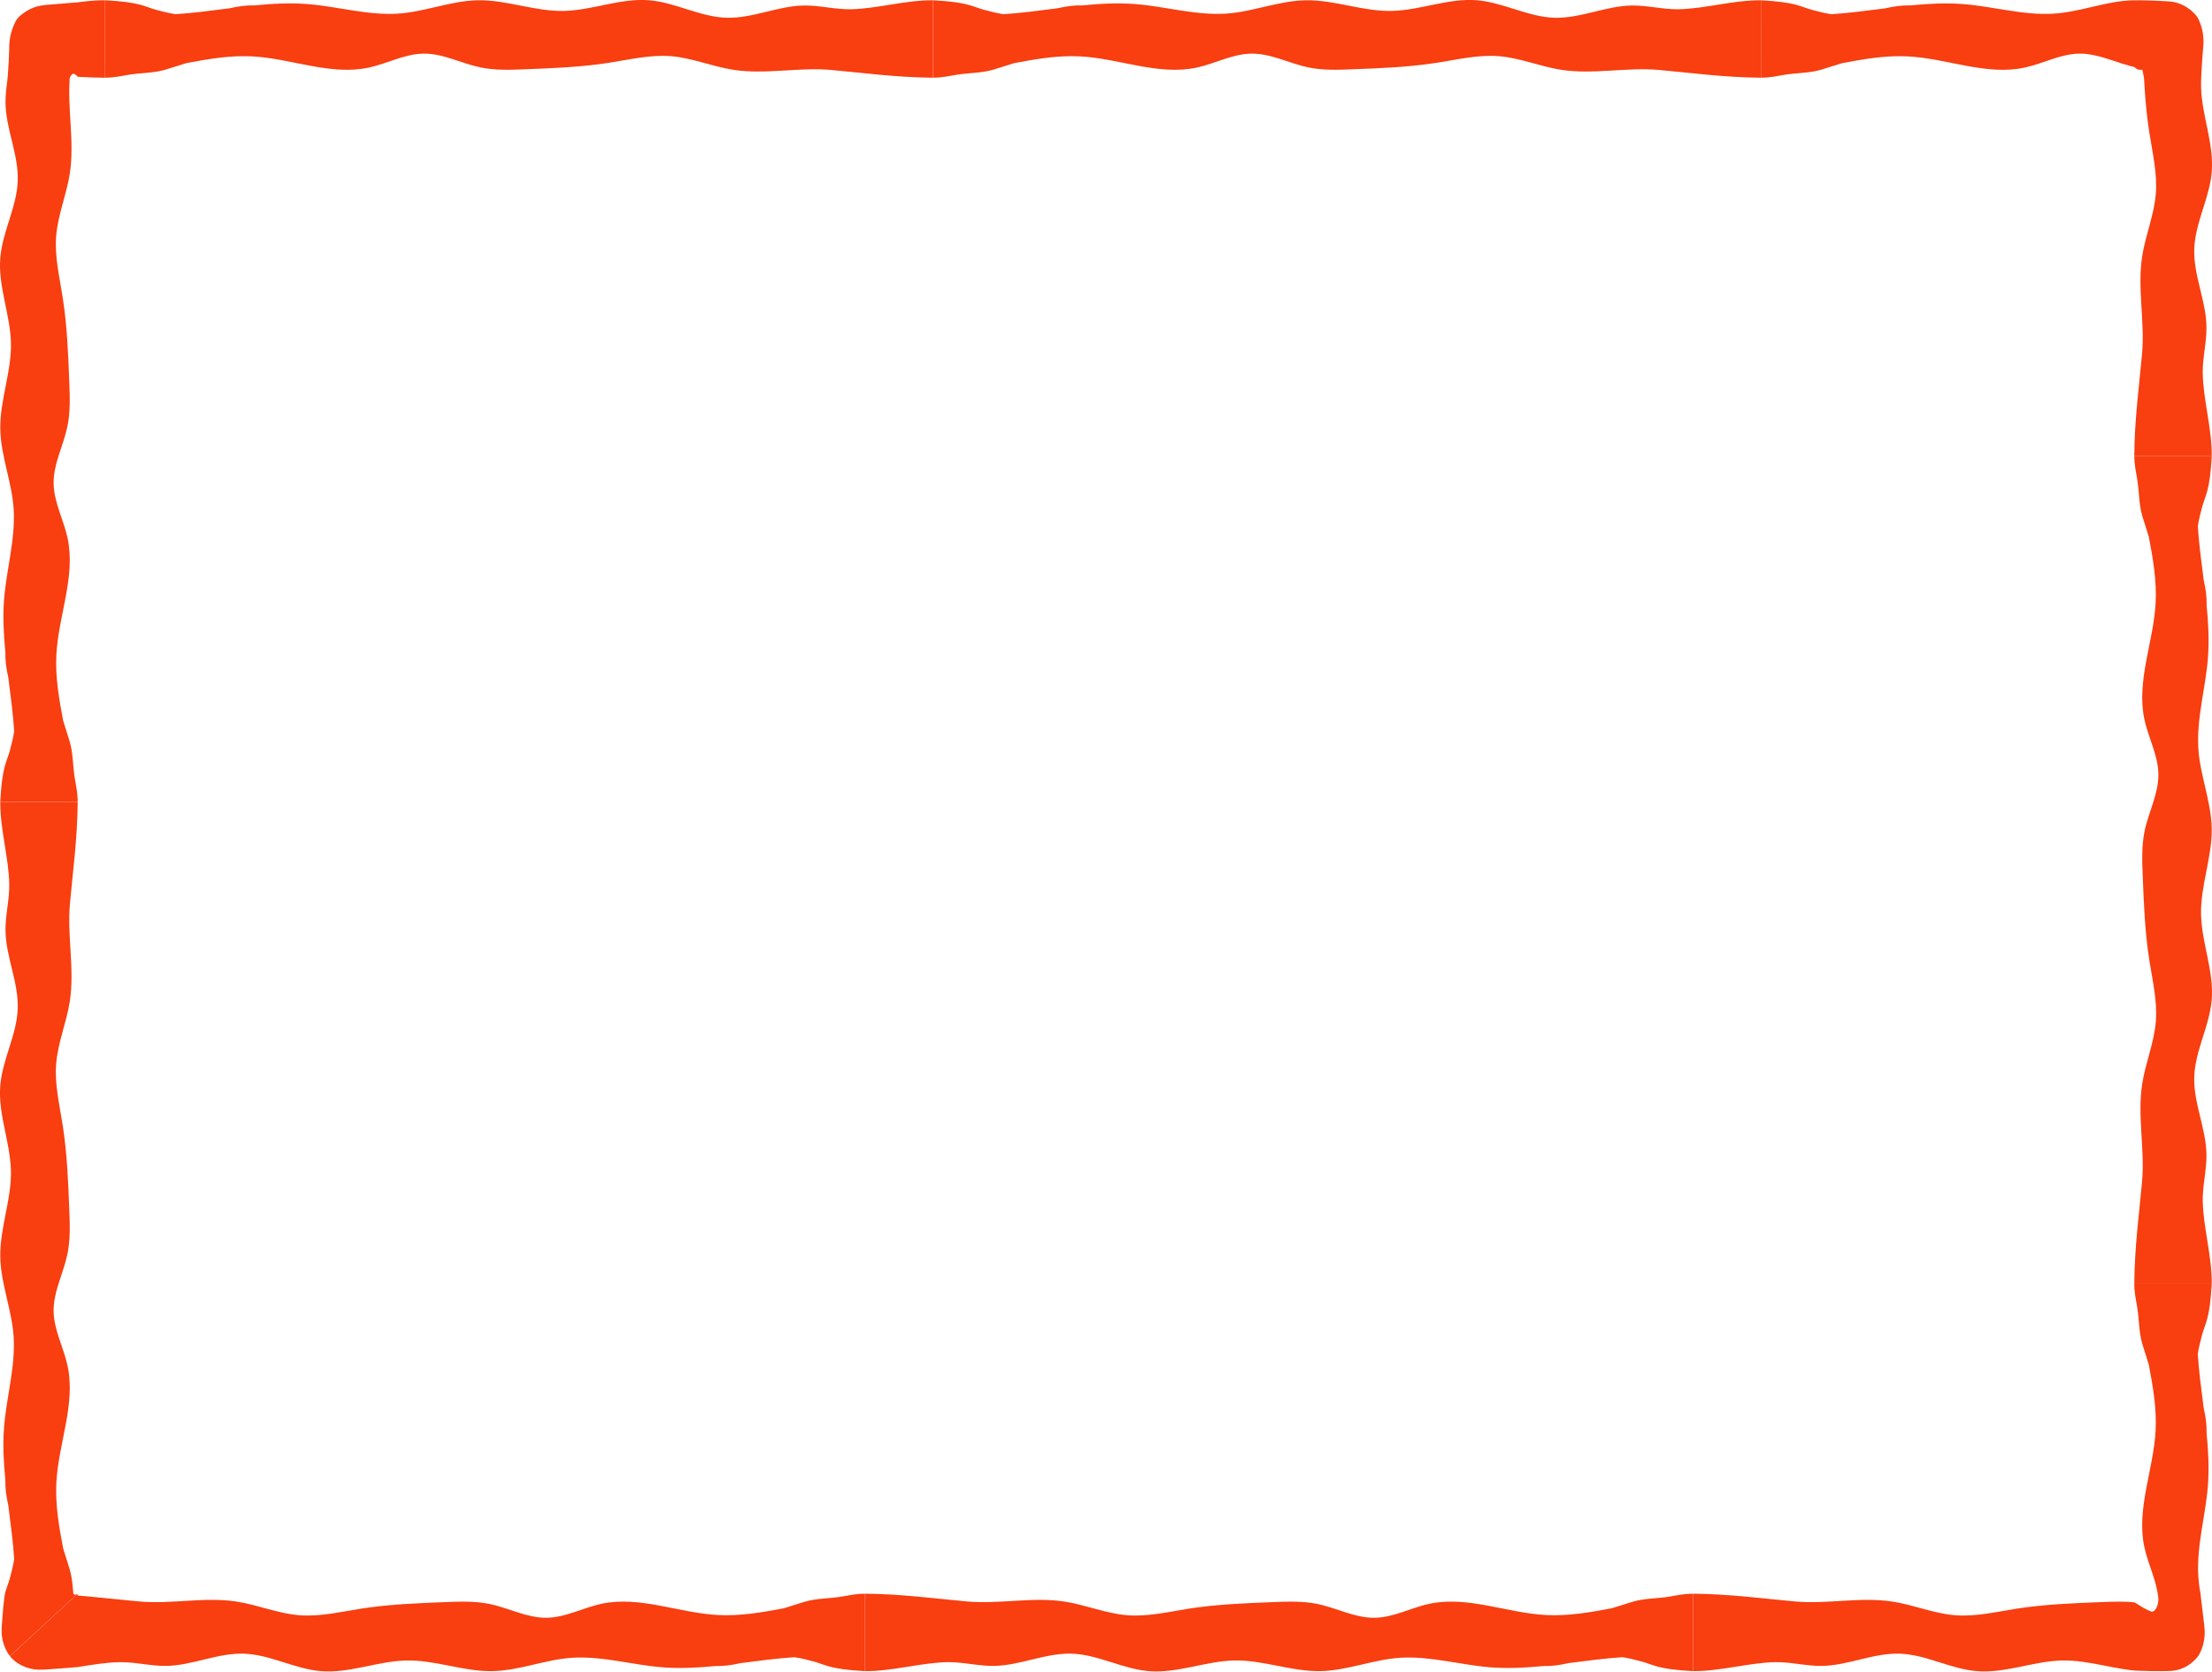
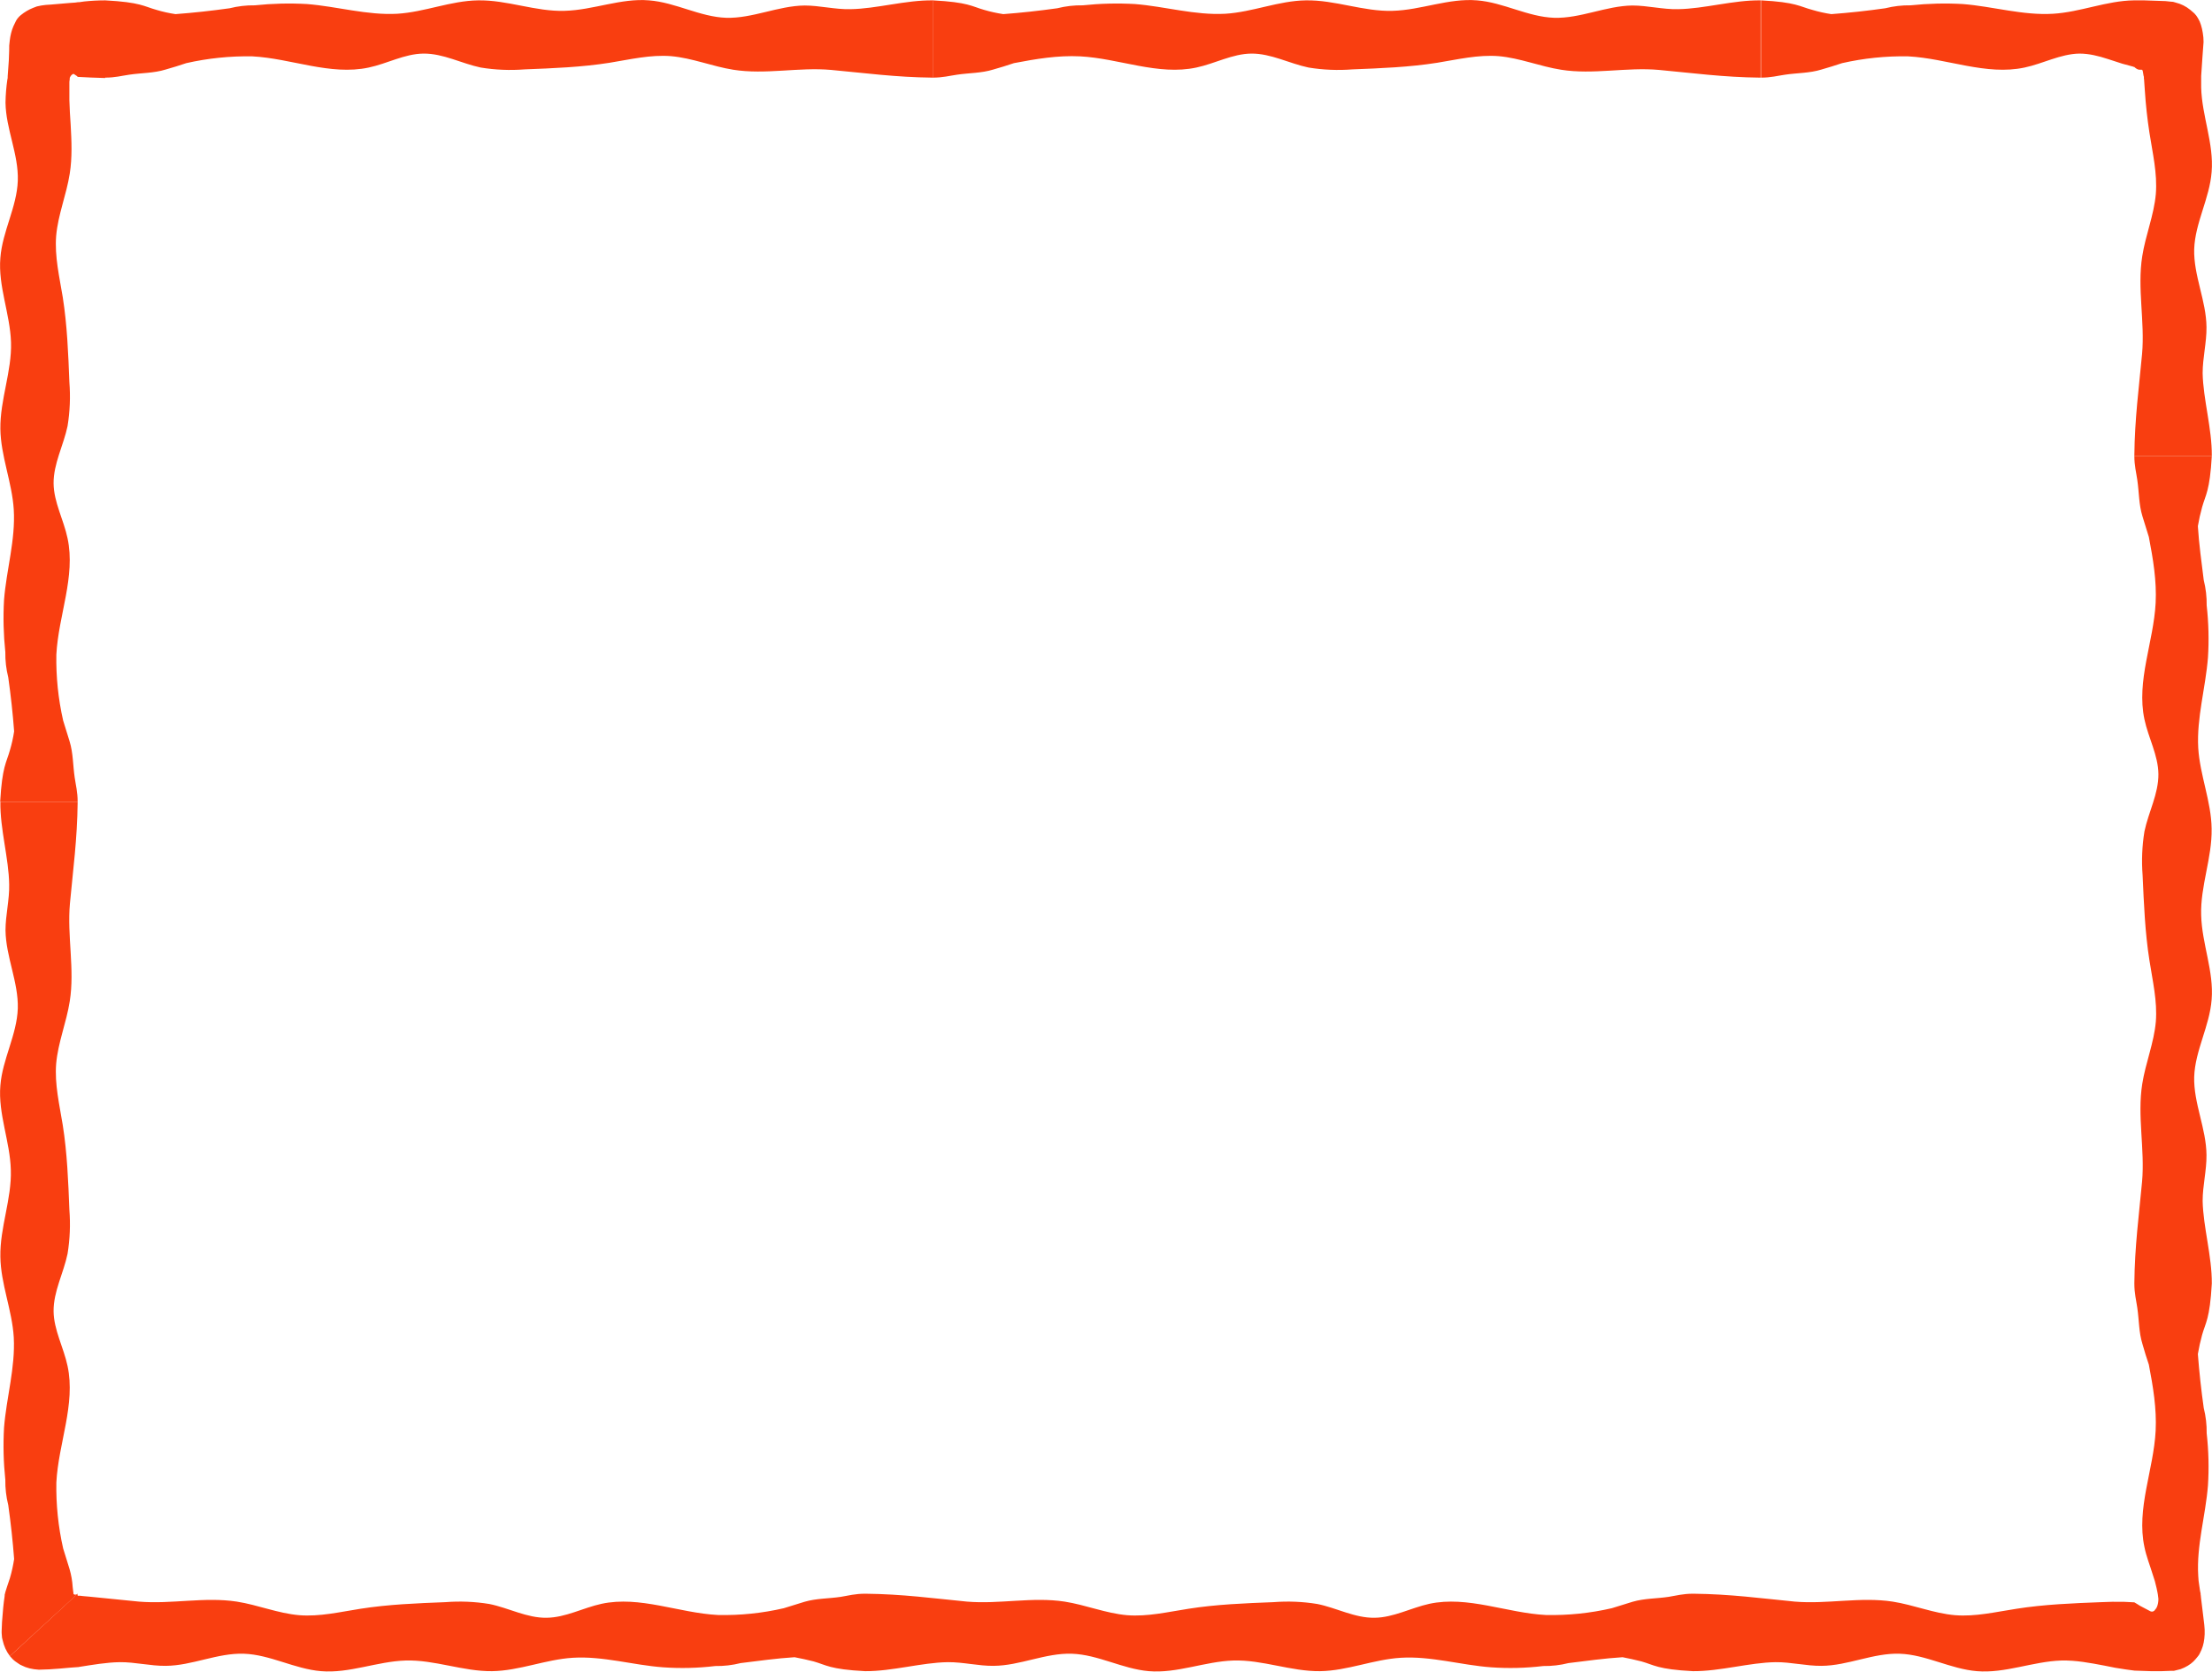
- <svg xmlns="http://www.w3.org/2000/svg" id="Layer_2" viewBox="0 0 1205.11 910.75">
+ <svg xmlns="http://www.w3.org/2000/svg" id="Layer_2" viewBox="0 0 1205.1 910.8">
  <defs>
-     <style>.cls-1{fill:#f93e10;}</style>
+     <style>.cls-1{fill:#f93e10}</style>
  </defs>
  <g id="Layer_1_copy">
-     <path class="cls-1" d="M5.04,481.87c.12,8.4-2.13,16.7-2.04,25.09.15,14.39,7.14,28.19,6.66,42.57-.48,14.34-8.33,27.64-9.51,41.95-1.27,15.44,5.31,30.53,5.79,46.01.5,15.86-6.04,31.4-5.79,47.27.23,14.82,6.44,29.13,7.3,43.93.95,16.51-4.01,32.77-5.26,49.26-.71,9.4-.22,18.89.72,28.4-.03,2.17.06,4.34.3,6.52.28,2.45.75,4.86,1.29,7.25,1.25,9.86,2.6,19.69,3.22,29.42-.56,3.49-1.39,6.95-2.32,10.35-.47,1.71-.97,3.11-1.47,4.54-.25.72-.5,1.44-.75,2.22-.12.39-.24.79-.37,1.22l-.09.32c-.03.11-.06.18-.09.43-.06.42-.12.84-.18,1.28-.48,3.53-.93,7.91-1.32,13.89-.08,1.48-.25,3.12-.23,4.77,0,.42,0,.84,0,1.27.04.41.08.82.11,1.24.05.86.21,1.66.38,2.49.69,3.27,2.11,6.37,4,8.85l36.93-34c-.02.07-.97.66-1.64.49-.26-.05-.45-.19-.6-.35l-.11-.13s-.02-.15-.03-.23l-.03-.31-.05-.62-.22-2.47c-.31-3.29-.74-6.56-1.71-9.8-1.13-3.77-2.34-7.54-3.53-11.3-2.28-11.92-4.32-23.86-3.69-35.89,1.12-21.35,10.59-42.56,6.12-63.49-2.15-10.07-7.49-19.57-7.62-29.85-.14-10.73,5.4-20.7,7.55-31.22,1.61-7.88,1.31-16,.99-24.02-.6-15.42-1.2-30.87-3.6-46.13-1.74-11.12-4.45-22.27-3.54-33.49.93-11.53,5.63-22.48,7.41-33.92,2.74-17.61-1.53-35.6.09-53.33,1.68-18.42,4.02-35.18,4.22-55.14-.02-.11.02-.22,0-.33H.16c-.16,14.9,4.68,30.78,4.88,45.02Z" />
-     <path class="cls-1" d="M5.26,22.16c-.24,1.71-.22,3.58-.27,5.4-.05,1.83-.13,3.65-.22,5.48l-.34,5.53-.19,2.8c-.07,1.12-.13,1.45-.2,2-.54,4.17-1.07,8.35-1.03,12.55.15,14.39,7.14,28.19,6.66,42.57-.48,14.34-8.33,27.64-9.51,41.95-1.27,15.44,5.31,30.53,5.79,46.01.5,15.86-6.04,31.4-5.79,47.27.23,14.82,6.44,29.13,7.3,43.93.95,16.51-4.01,32.77-5.26,49.26-.71,9.4-.22,18.89.72,28.4-.03,2.17.06,4.34.3,6.52.28,2.45.75,4.86,1.29,7.25,1.25,9.86,2.6,19.69,3.22,29.42-.56,3.49-1.39,6.95-2.32,10.35-1.87,6.84-4.24,8.65-5.27,28.01h42.18c-.02-5.39-.97-8.91-1.64-13.17-1.06-6.68-.81-13.26-2.75-19.75-1.13-3.77-2.34-7.54-3.53-11.3-2.28-11.92-4.32-23.86-3.69-35.89,1.12-21.35,10.59-42.56,6.12-63.49-2.15-10.07-7.49-19.57-7.62-29.85-.14-10.73,5.4-20.7,7.55-31.22,1.61-7.88,1.31-16,.99-24.02-.6-15.42-1.2-30.87-3.6-46.13-1.74-11.12-4.45-22.27-3.54-33.49.93-11.53,5.63-22.48,7.41-33.92,1.37-8.8.99-17.7.46-26.62-.26-4.46-.56-8.92-.69-13.38-.06-2.23-.09-4.45-.04-6.68.02-1.11.06-2.22.12-3.33l.1-1.67.03-.42c0-.06.01-.16.02-.18l.02-.04.07-.16c.42-.9.88-1.49,1.34-1.78.11-.07.23-.13.34-.16.11-.03.2-.08.43-.02.44.19.81.43,1.11.63.3.2.52.4.68.57.08.09.15.17.2.25l.07.11.03.05v.03s-.05.02.16.03c4.67.27,9.46.45,14.45.5.11-.02.22.02.33,0V.16c-3.72-.04-7.51.23-11.32.67l-2.86.35-.72.1-1.36.1-2.75.21c-3.56.29-7.13.59-10.68.88-1.73.16-3.47.27-5.1.54-.83.11-1.56.36-2.34.52-.73.23-1.44.48-2.13.73-2.69,1.1-4.85,2.53-6.55,3.94-.8.57-2.05,1.87-2.66,2.94-.53,1.04-1.04,2.02-1.5,3.19-.92,2.28-1.71,4.9-2.05,7.83Z" />
-     <path class="cls-1" d="M463.3,5.04c-8.4.12-16.7-2.13-25.09-2.04-14.39.15-28.19,7.14-42.57,6.66-14.34-.48-27.64-8.33-41.95-9.51-15.44-1.27-30.53,5.31-46.01,5.79-15.86.5-31.4-6.04-47.27-5.79-14.82.23-29.13,6.44-43.93,7.3-16.51.95-32.77-4.01-49.26-5.25-9.4-.71-18.89-.22-28.4.73-2.17-.03-4.34.06-6.52.3-2.45.28-4.86.75-7.25,1.29-9.86,1.25-19.69,2.6-29.42,3.22-3.49-.56-6.95-1.39-10.35-2.32-6.84-1.87-8.65-4.24-28.01-5.27v42.18c5.39-.02,8.91-.97,13.17-1.64,6.68-1.06,13.26-.81,19.75-2.75,3.77-1.13,7.54-2.34,11.3-3.53,11.92-2.28,23.86-4.32,35.89-3.69,21.35,1.11,42.56,10.59,63.49,6.12,10.07-2.15,19.57-7.49,29.85-7.62,10.73-.14,20.7,5.4,31.22,7.55,7.88,1.61,16,1.31,24.02.99,15.42-.6,30.87-1.2,46.13-3.6,11.12-1.74,22.27-4.45,33.49-3.54,11.53.93,22.48,5.63,33.92,7.41,17.61,2.74,35.6-1.53,53.34.09,18.41,1.68,35.18,4.02,55.14,4.22.11-.02.22.02.33,0V.16c-14.9-.16-30.78,4.68-45.02,4.88Z" />
-     <path class="cls-1" d="M914.34,5.04c-8.4.12-16.7-2.13-25.09-2.04-14.39.15-28.19,7.14-42.57,6.66-14.34-.48-27.64-8.33-41.95-9.51-15.44-1.27-30.53,5.31-46.01,5.79-15.86.5-31.4-6.04-47.27-5.79-14.82.23-29.13,6.44-43.93,7.3-16.51.95-32.77-4.01-49.26-5.25-9.4-.71-18.89-.22-28.4.73-2.17-.03-4.34.06-6.52.3-2.45.28-4.86.75-7.25,1.29-9.86,1.25-19.69,2.6-29.42,3.22-3.49-.56-6.95-1.39-10.35-2.32-6.84-1.87-8.65-4.24-28.01-5.27v42.18c5.39-.02,8.91-.97,13.17-1.64,6.68-1.06,13.26-.81,19.75-2.75,3.77-1.13,7.54-2.34,11.3-3.53,11.92-2.28,23.86-4.32,35.89-3.69,21.35,1.11,42.56,10.59,63.49,6.12,10.07-2.15,19.57-7.49,29.85-7.62,10.73-.14,20.7,5.4,31.22,7.55,7.88,1.61,16,1.31,24.02.99,15.42-.6,30.87-1.2,46.13-3.6,11.12-1.74,22.27-4.45,33.49-3.54,11.53.93,22.48,5.63,33.92,7.41,17.61,2.74,35.6-1.53,53.34.09,18.41,1.68,35.18,4.02,55.14,4.22.11-.02.22.02.33,0V.16c-14.9-.16-30.78,4.68-45.02,4.88Z" />
-     <path class="cls-1" d="M1200.06,203.35c-.12-8.4,2.13-16.7,2.04-25.09-.15-14.39-7.14-28.19-6.66-42.57.48-14.34,8.33-27.64,9.51-41.95,1.27-15.44-5.31-30.53-5.79-46.01-.03-.99-.03-1.98-.01-2.97l.05-1.48.08-1.88c.13-3.41.34-6.85.61-10.38l.44-5.37c.09-.91.1-1.79.16-2.7-.02-.86-.02-1.74-.09-2.57-.27-3.33-1.08-6.24-2.09-8.65-.27-.58-.5-1.19-.81-1.76-.33-.59-.83-1.29-1.35-1.88-.26-.3-.51-.58-.74-.81-.22-.23-.44-.43-.68-.65-.48-.42-.88-.87-1.43-1.27-2.04-1.66-4.71-3.23-8.09-4.03-.43-.09-.84-.22-1.28-.29l-1.36-.17c-.9-.13-1.87-.14-2.81-.22-1.89-.11-3.81-.21-5.75-.29-1.94-.08-3.89-.13-5.86-.17l-2.95-.03h-2.7c-14.82.24-29.13,6.45-43.93,7.3-16.51.95-32.77-4.01-49.26-5.25-9.4-.71-18.89-.22-28.4.73-2.17-.03-4.34.06-6.52.3-2.45.28-4.86.75-7.25,1.29-9.86,1.25-19.69,2.6-29.42,3.22-3.49-.56-6.95-1.39-10.35-2.32-6.84-1.87-8.65-4.24-28.01-5.27v42.18c5.39-.02,8.91-.97,13.17-1.64,6.68-1.06,13.26-.81,19.75-2.75,3.77-1.13,7.54-2.34,11.3-3.53,11.92-2.28,23.86-4.32,35.89-3.69,21.35,1.11,42.56,10.59,63.49,6.12,10.07-2.15,19.57-7.49,29.85-7.62,5.36-.07,10.54,1.28,15.69,2.92,2.57.84,5.14,1.68,7.73,2.53,1.29.41,2.59.8,3.89,1.16.65.18,1.3.35,1.96.51l.49.12c.07.02.2.04.21.06l.07.06.26.21c.98.81,1.6,1.13,2.39,1.22.39.04.8.03,1.26-.02.23-.05.47.11.48.3l.11.55.48,2.39.14.68.07.35.02.09.02.32.04.72.36,5.78c.52,7.7,1.27,15.37,2.47,23,1.74,11.12,4.45,22.27,3.54,33.49-.93,11.53-5.63,22.48-7.41,33.92-2.74,17.61,1.53,35.6-.09,53.33-1.68,18.42-4.02,35.19-4.22,55.14.02.11-.02.22,0,.33h42.18c.16-14.9-4.68-30.78-4.88-45.02Z" />
-     <path class="cls-1" d="M1200.06,654.4c-.12-8.4,2.13-16.7,2.04-25.09-.15-14.39-7.14-28.19-6.66-42.57.48-14.34,8.33-27.64,9.51-41.95,1.27-15.44-5.31-30.53-5.79-46.01-.5-15.86,6.04-31.4,5.79-47.27-.23-14.82-6.44-29.13-7.3-43.93-.95-16.51,4.01-32.77,5.26-49.26.71-9.4.22-18.89-.72-28.4.03-2.17-.06-4.34-.3-6.52-.28-2.45-.75-4.86-1.29-7.25-1.25-9.86-2.6-19.69-3.22-29.42.56-3.49,1.39-6.95,2.32-10.35,1.87-6.84,4.24-8.65,5.27-28.01h-42.18c.02,5.39.97,8.91,1.64,13.17,1.06,6.68.81,13.26,2.75,19.75,1.13,3.77,2.34,7.54,3.53,11.3,2.28,11.92,4.32,23.86,3.69,35.89-1.12,21.35-10.59,42.56-6.12,63.49,2.15,10.07,7.49,19.57,7.62,29.85.14,10.73-5.4,20.7-7.55,31.22-1.61,7.88-1.31,16-.99,24.02.6,15.42,1.2,30.87,3.6,46.13,1.74,11.12,4.45,22.27,3.54,33.49-.93,11.53-5.63,22.48-7.41,33.92-2.74,17.61,1.53,35.6-.09,53.34-1.68,18.41-4.02,35.18-4.22,55.14.02.11-.02.22,0,.33h42.18c.16-14.9-4.68-30.78-4.88-45.02Z" />
-     <path class="cls-1" d="M967.34,905.7c8.4-.12,16.7,2.13,25.09,2.04,14.39-.15,28.19-7.14,42.57-6.66,14.34.48,27.64,8.33,41.95,9.51,15.44,1.27,30.53-5.31,46.01-5.79,7.93-.25,15.78,1.26,23.63,2.8,3.93.77,7.85,1.55,11.79,2.12.98.14,1.97.27,2.95.39.52.06.93.11,1.54.16l2.94.13c3.93.15,7.9.23,11.84.2,1.83-.04,3.69,0,5.44-.16l1.31-.12,1.23-.24c.84-.14,1.58-.38,2.32-.63,2.94-1.02,5.23-2.57,6.98-4.19.44-.42.86-.78,1.29-1.26.45-.49.98-1.1,1.41-1.71.45-.63.73-1.13.98-1.69.26-.56.52-1.08.75-1.68.95-2.35,1.62-5.22,1.76-8.43,0-.83.02-1.64-.02-2.48-.08-.87-.11-1.7-.23-2.58l-.62-5.12c-.38-3.25-.77-6.5-1.16-9.76l-.13-1.18-.06-.59c-.02-.2-.04-.41-.06-.5l-.24-1.37c-.15-.92-.3-1.83-.42-2.75-.25-1.84-.44-3.68-.55-5.53-.95-16.51,4.01-32.77,5.26-49.26.71-9.4.22-18.89-.72-28.4.03-2.17-.06-4.34-.3-6.52-.28-2.45-.75-4.86-1.29-7.25-1.25-9.86-2.6-19.69-3.22-29.42.56-3.49,1.39-6.95,2.32-10.35,1.87-6.84,4.24-8.65,5.27-28.01h-42.18c.02,5.39.97,8.91,1.64,13.17,1.06,6.68.81,13.26,2.75,19.75,1.13,3.77,2.34,7.54,3.53,11.3,2.28,11.92,4.32,23.86,3.69,35.89-1.12,21.35-10.59,42.56-6.12,63.49,1.08,5.04,2.95,9.93,4.57,14.85.81,2.46,1.56,4.93,2.11,7.42.14.62.26,1.25.38,1.88.11.61.21,1.35.29,1.63.16.77.26,1.58.28,2.38.03,1.67-.29,3.23-.82,4.43-.27.6-.59,1.12-.94,1.54-.18.21-.36.4-.56.56-.21.16-.34.31-.66.41-.32.09-.82.08-1.3-.13-.49-.21-.95-.42-1.4-.64-.9-.43-1.72-.85-2.45-1.26-1.47-.82-2.58-1.57-3.42-2.11-.64-.4-1.11-.69-1.58-.88-1.99-.19-4-.3-6.01-.34-4.02-.09-8.05.07-12.07.22-15.42.6-30.87,1.2-46.13,3.6-11.12,1.74-22.27,4.45-33.49,3.54-11.53-.93-22.48-5.63-33.92-7.41-17.61-2.74-35.6,1.53-53.34-.09-18.41-1.68-35.18-4.02-55.14-4.22-.11.02-.22-.02-.33,0v42.18c14.9.16,30.78-4.68,45.02-4.88Z" />
-     <path class="cls-1" d="M516.29,905.7c8.4-.12,16.7,2.13,25.09,2.04,14.39-.15,28.19-7.14,42.57-6.66,14.34.48,27.64,8.33,41.95,9.51,15.44,1.27,30.53-5.31,46.01-5.79,15.86-.5,31.4,6.04,47.27,5.79,14.82-.23,29.13-6.44,43.93-7.3,16.51-.95,32.77,4.01,49.26,5.25,9.4.71,18.89.22,28.4-.73,2.17.03,4.34-.06,6.52-.3,2.45-.28,4.86-.75,7.25-1.29,9.86-1.25,19.69-2.6,29.42-3.22,3.49.56,6.95,1.39,10.35,2.32,6.84,1.87,8.65,4.24,28.01,5.27v-42.18c-5.39.02-8.91.97-13.17,1.64-6.68,1.06-13.26.81-19.75,2.75-3.77,1.13-7.54,2.34-11.3,3.53-11.92,2.28-23.86,4.32-35.89,3.69-21.35-1.12-42.56-10.59-63.49-6.12-10.07,2.15-19.57,7.49-29.85,7.62-10.73.14-20.7-5.4-31.22-7.55-7.88-1.61-16-1.31-24.02-.99-15.42.6-30.87,1.2-46.13,3.6-11.12,1.74-22.27,4.45-33.49,3.54-11.53-.93-22.48-5.63-33.92-7.41-17.61-2.74-35.6,1.53-53.34-.09-18.41-1.68-35.18-4.02-55.14-4.22-.11.02-.22-.02-.33,0v42.18c14.9.16,30.78-4.68,45.02-4.88Z" />
-     <path class="cls-1" d="M65.24,905.7c8.4-.12,16.7,2.13,25.09,2.04,14.39-.15,28.19-7.14,42.57-6.66,14.34.48,27.64,8.33,41.95,9.51,15.44,1.27,30.53-5.31,46.01-5.79,15.86-.5,31.4,6.04,47.27,5.79,14.82-.23,29.13-6.44,43.93-7.3,16.51-.95,32.77,4.01,49.26,5.25,9.4.71,18.89.22,28.4-.73,2.17.03,4.34-.06,6.52-.3,2.45-.28,4.86-.75,7.25-1.29,9.86-1.25,19.69-2.6,29.42-3.22,3.49.56,6.95,1.39,10.35,2.32,6.84,1.87,8.65,4.24,28.01,5.27v-42.18c-5.39.02-8.91.97-13.17,1.64-6.68,1.06-13.26.81-19.75,2.75-3.77,1.13-7.54,2.34-11.3,3.53-11.92,2.28-23.86,4.32-35.89,3.69-21.35-1.12-42.56-10.59-63.49-6.12-10.07,2.15-19.57,7.49-29.85,7.62-10.73.14-20.7-5.4-31.22-7.55-7.88-1.61-16-1.31-24.02-.99-15.42.6-30.87,1.2-46.13,3.6-11.12,1.74-22.27,4.45-33.49,3.54-11.53-.93-22.48-5.63-33.92-7.41-17.61-2.74-35.6,1.53-53.34-.09-9.21-.91-18-1.78-26.99-2.67-1.12-.1-2.25-.2-3.38-.3l-1.7-.14-.85-.07-.42-.03-.02-.03c-.1-.18-.15-.33-.16-.47-.02-.27.12-.45.17-.5-.02.02.02-.02,0,0l-36.93,34c.74.95,2.21,2.38,3.12,3.04l1.55,1.08c.56.35,1.18.66,1.78.99,2.51,1.24,5.64,2.2,9.33,2.29,1.86.02,3.78-.13,5.68-.25l5.66-.4,5.56-.43,2.73-.22,1.35-.11h.17s.09-.03.09-.03l.18-.03.36-.06c7.61-1.22,15.14-2.48,22.26-2.58Z" />
+     <path d="M5 481.9c.2 8.4-2 16.7-2 25 .2 14.5 7.1 28.3 6.7 42.6-.5 14.4-8.4 27.7-9.5 42-1.3 15.4 5.3 30.5 5.7 46 .5 15.9-6 31.4-5.7 47.3.2 14.8 6.4 29 7.3 43.9.9 16.5-4 32.8-5.3 49.2q-.8 14.2.7 28.4a53 53 0 0 0 1.6 13.8q2.1 14.9 3.2 29.4-.8 5.3-2.3 10.4l-1.5 4.5-.7 2.2-.4 1.3v.3l-.2.4-.1 1.3q-.8 5.2-1.4 13.9l-.2 4.8v1.2l.1 1.3q0 1.2.4 2.5 1.1 5 4 8.8l37-34c-.1 0-1 .7-1.7.5q-.4 0-.6-.4H40v-.6l-.1-.6-.3-2.5q-.3-5-1.7-9.8l-3.5-11.3a151 151 0 0 1-3.7-35.9c1.1-21.3 10.6-42.6 6.1-63.5-2.1-10-7.5-19.6-7.6-29.8-.1-10.8 5.4-20.7 7.6-31.3a100 100 0 0 0 1-24c-.6-15.4-1.2-30.9-3.6-46.1-1.8-11.1-4.5-22.3-3.6-33.5 1-11.5 5.6-22.5 7.4-34 2.8-17.5-1.5-35.5.1-53.3 1.7-18.4 4-35.1 4.2-55v-.4H.2c-.2 14.9 4.6 30.8 4.8 45m.3-459.7q-.4 2.6-.3 5.4L4.8 33l-.4 5.6-.2 2.8c0 1 0 1.4-.2 2q-.9 6.2-1 12.5c.2 14.4 7.2 28.2 6.7 42.6-.5 14.3-8.4 27.6-9.5 42-1.3 15.4 5.3 30.5 5.8 46 .5 15.8-6 31.3-5.8 47.2.2 14.8 6.4 29.2 7.3 44 1 16.5-4 32.7-5.3 49.2q-.8 14.1.7 28.4a53 53 0 0 0 1.6 13.8q2.1 14.8 3.2 29.4-.8 5.3-2.3 10.3c-1.9 6.9-4.2 8.7-5.3 28h42.2c0-5.3-1-8.9-1.6-13.1-1-6.7-.8-13.3-2.8-19.8l-3.5-11.3a150 150 0 0 1-3.7-35.9c1.1-21.3 10.6-42.5 6.1-63.4-2.1-10.1-7.5-19.6-7.6-29.9-.1-10.7 5.4-20.7 7.6-31.2a100 100 0 0 0 1-24c-.6-15.5-1.2-30.9-3.6-46.2-1.8-11-4.5-22.2-3.6-33.5 1-11.5 5.6-22.4 7.4-33.9 1.4-8.8 1-17.7.5-26.6q-.5-6.8-.7-13.4v-10L38 43v-.6l.1-.2q.6-1.3 1.4-1.7l.3-.2h.4l1.8 1.2.2.2v.1l.1.1h.2q6.9.4 14.4.6h.4V.2q-5.7 0-11.4.6l-2.8.4h-.7l-1.4.2-2.8.2-10.6.9q-2.7.1-5.1.5l-2.4.5-2.1.8a25 25 0 0 0-6.6 3.9c-.8.6-2 1.9-2.6 3l-1.5 3.1q-1.5 3.5-2 7.9M463.3 5c-8.4.2-16.7-2-25-2-14.5.2-28.3 7.1-42.7 6.7-14.3-.5-27.6-8.4-42-9.5-15.3-1.3-30.4 5.3-46 5.7-15.8.5-31.3-6-47.2-5.7-14.8.2-29.1 6.4-44 7.3-16.4.9-32.7-4-49.2-5.3q-14.1-.8-28.4.7a53 53 0 0 0-13.7 1.6q-14.9 2.1-29.5 3.2-5.3-.8-10.3-2.3c-6.9-1.9-8.7-4.2-28-5.2v42.1c5.4 0 8.9-1 13.1-1.6 6.7-1 13.3-.8 19.8-2.8q5.7-1.6 11.3-3.5a151 151 0 0 1 35.9-3.7c21.3 1.1 42.5 10.6 63.5 6.1 10-2.1 19.5-7.5 29.8-7.6 10.8-.1 20.7 5.4 31.2 7.6a100 100 0 0 0 24 1c15.5-.6 31-1.2 46.2-3.6 11.1-1.8 22.3-4.5 33.5-3.6 11.5 1 22.5 5.6 33.9 7.4 17.6 2.8 35.6-1.5 53.3.1 18.5 1.7 35.2 4 55.2 4.2h.3V.2c-14.9-.2-30.8 4.6-45 4.8" class="cls-1" />
+     <path d="M914.3 5c-8.4.2-16.7-2-25-2-14.4.2-28.2 7.1-42.6 6.7-14.4-.5-27.7-8.4-42-9.5-15.4-1.3-30.5 5.3-46 5.7-15.8.5-31.4-6-47.3-5.7-14.8.2-29 6.4-43.9 7.3-16.5.9-32.8-4-49.2-5.3q-14.2-.8-28.4.7A53 53 0 0 0 576 4.5q-14.9 2.1-29.4 3.2-5.3-.8-10.4-2.3c-6.8-1.9-8.6-4.2-28-5.2v42.1c5.4 0 9-1 13.2-1.6 6.7-1 13.2-.8 19.7-2.8q5.7-1.6 11.3-3.5c12-2.3 23.9-4.3 36-3.7 21.3 1.1 42.5 10.6 63.4 6.1 10-2.1 19.6-7.5 29.9-7.6 10.7-.1 20.7 5.4 31.2 7.6a100 100 0 0 0 24 1c15.4-.6 30.9-1.2 46.1-3.6 11.1-1.8 22.3-4.5 33.5-3.6 11.5 1 22.5 5.6 34 7.4 17.5 2.8 35.5-1.5 53.3.1 18.4 1.7 35.2 4 55.1 4.2h.3V.2c-14.8-.2-30.7 4.6-45 4.8M1200 203.4c0-8.5 2.2-16.8 2.1-25.1-.1-14.4-7.1-28.2-6.7-42.6.5-14.3 8.4-27.6 9.5-42 1.3-15.4-5.3-30.5-5.7-46v-6.3l.7-10.4.4-5.4.2-2.7-.1-2.5q-.5-5.1-2-8.7l-.9-1.7a12 12 0 0 0-2-2.7l-.8-.7-1.4-1.2a20 20 0 0 0-8-4l-1.4-.4-1.3-.1-2.8-.3-11.6-.4h-5.7c-14.8.2-29.1 6.4-44 7.3-16.4 1-32.7-4-49.2-5.3q-14.1-.8-28.4.7a53 53 0 0 0-13.8 1.6q-14.7 2.1-29.4 3.2-5.3-.8-10.3-2.3c-6.9-1.8-8.7-4.2-28-5.2v42.1c5.4 0 8.9-1 13.1-1.6 6.7-1 13.3-.8 19.8-2.8q5.6-1.6 11.3-3.5a150 150 0 0 1 35.9-3.7c21.3 1.1 42.5 10.6 63.5 6.1 10-2.1 19.5-7.4 29.8-7.6 5.4 0 10.5 1.3 15.7 3l7.7 2.5 5.9 1.6.5.2h.2l.3.3q1.3 1.1 2.4 1.2h1.3q.4 0 .4.3l.2.5.4 2.4.2.7v.8l.1.7.4 5.8a261 261 0 0 0 2.5 23c1.7 11.1 4.4 22.2 3.5 33.5-1 11.5-5.6 22.4-7.4 33.9-2.8 17.6 1.5 35.6-.1 53.3-1.7 18.4-4 35.2-4.2 55.2v.3h42.2c.1-15-4.7-30.8-5-45" class="cls-1" />
+     <path d="M1200 654.4c0-8.4 2.2-16.7 2.1-25-.1-14.5-7.1-28.3-6.7-42.7.5-14.3 8.4-27.6 9.5-42 1.3-15.4-5.3-30.4-5.7-46-.5-15.8 6-31.3 5.7-47.2-.2-14.8-6.4-29.1-7.3-44-.9-16.4 4-32.7 5.3-49.2q.9-14.1-.7-28.4a53 53 0 0 0-1.6-13.8c-1.2-9.8-2.6-19.6-3.2-29.4q.9-5.3 2.3-10.3c1.9-6.9 4.2-8.7 5.3-28h-42.2c0 5.4 1 8.9 1.6 13.1 1 6.7.8 13.3 2.8 19.8l3.5 11.3c2.3 12 4.3 23.8 3.7 35.9-1.1 21.3-10.6 42.5-6.1 63.5 2.1 10 7.5 19.5 7.6 29.8.1 10.7-5.4 20.7-7.6 31.2a100 100 0 0 0-1 24c.7 15.5 1.3 31 3.7 46.2 1.7 11.1 4.4 22.3 3.5 33.5-1 11.5-5.6 22.5-7.4 33.9-2.8 17.6 1.5 35.6-.1 53.3-1.7 18.4-4 35.2-4.2 55.2v.3h42.2c.1-14.9-4.7-30.8-5-45M967.3 905.7c8.4-.1 16.7 2.1 25.1 2 14.4-.1 28.2-7.1 42.6-6.6 14.3.5 27.6 8.3 42 9.5 15.4 1.3 30.5-5.3 46-5.8 7.9-.2 15.7 1.3 23.6 2.8q5.9 1.3 11.8 2.1l3 .4 1.5.2 3 .1q5.8.3 11.8.2l5.4-.2h1.3l1.2-.3 2.4-.6q4.3-1.6 7-4.2l1.2-1.3 1.4-1.7q.7-.9 1-1.7l.8-1.7q1.5-3.5 1.7-8.4V888l-.2-2.6-.6-5-1.2-9.9-.1-1.1-.1-.6v-.5l-.3-1.4-.4-2.7q-.5-2.8-.6-5.6c-1-16.5 4-32.7 5.3-49.2q.9-14.2-.7-28.4a53 53 0 0 0-1.6-13.8q-2.1-14.9-3.2-29.4.9-5.3 2.3-10.4c1.9-6.8 4.2-8.6 5.3-28h-42.2c0 5.4 1 9 1.6 13.2 1 6.7.8 13.3 2.8 19.7q1.6 5.7 3.5 11.3c2.3 12 4.3 23.9 3.7 36-1.1 21.3-10.6 42.5-6.1 63.4 1 5 3 10 4.5 14.9q1.3 3.6 2.1 7.4l.4 1.9.3 1.6.3 2.4q0 2.5-.8 4.4-.4.9-1 1.5-.2.4-.5.6l-.7.4a2 2 0 0 1-1.3-.1l-3.8-2q-2.2-1.1-3.5-2l-1.5-.9-6-.3q-6-.1-12.1.2c-15.4.6-30.9 1.2-46.1 3.6-11.2 1.7-22.3 4.4-33.5 3.5-11.6-1-22.5-5.6-34-7.4-17.6-2.7-35.6 1.5-53.3 0-18.4-1.8-35.2-4.1-55.1-4.3h-.4v42.2c15 .1 30.8-4.7 45-4.9m-451 0c8.4-.1 16.7 2.1 25 2 14.5-.1 28.3-7.1 42.7-6.6 14.3.5 27.6 8.3 41.9 9.5 15.4 1.3 30.5-5.3 46-5.8 15.9-.5 31.4 6 47.3 5.8 14.8-.2 29.1-6.4 44-7.3 16.4-1 32.7 4 49.2 5.2q14.1 1 28.4-.7a53 53 0 0 0 13.7-1.6c9.9-1.2 19.7-2.6 29.5-3.2q5.2 1 10.3 2.3c6.8 1.9 8.7 4.3 28 5.3v-42.2c-5.4 0-8.9 1-13.2 1.7-6.6 1-13.2.8-19.7 2.7l-11.3 3.5a146 146 0 0 1-35.9 3.7c-21.3-1.1-42.6-10.6-63.5-6.1-10 2.2-19.6 7.5-29.8 7.6-10.8.2-20.7-5.4-31.2-7.5a100 100 0 0 0-24-1c-15.5.6-31 1.2-46.2 3.6-11.1 1.7-22.3 4.4-33.5 3.5-11.5-1-22.5-5.6-34-7.4-17.5-2.7-35.5 1.5-53.2 0-18.5-1.8-35.2-4.1-55.2-4.3h-.3v42.2c14.9.1 30.8-4.7 45-4.9m-451.1 0c8.4-.1 16.7 2.1 25.1 2 14.4-.1 28.2-7.1 42.6-6.6 14.3.5 27.6 8.3 42 9.5 15.4 1.3 30.5-5.3 46-5.8 15.8-.5 31.4 6 47.2 5.8 14.8-.2 29.2-6.4 44-7.3 16.5-1 32.7 4 49.2 5.2q14.2 1 28.4-.7a53 53 0 0 0 13.8-1.6c9.8-1.2 19.7-2.6 29.4-3.2q5.3 1 10.4 2.3c6.8 1.9 8.6 4.3 28 5.3v-42.2c-5.4 0-9 1-13.2 1.7-6.7 1-13.3.8-19.8 2.7l-11.3 3.5a145 145 0 0 1-35.8 3.7c-21.4-1.1-42.6-10.6-63.5-6.1-10.1 2.2-19.6 7.5-29.9 7.6-10.7.2-20.7-5.4-31.2-7.5a100 100 0 0 0-24-1c-15.4.6-30.9 1.2-46.2 3.6-11 1.7-22.2 4.4-33.4 3.5-11.6-1-22.5-5.6-34-7.4-17.6-2.7-35.6 1.5-53.3 0l-27-2.7-3.4-.3-1.7-.2h-1.2v-.1q-.3-.2-.2-.5l.1-.5-36.9 34c.8 1 2.2 2.4 3.1 3l1.6 1.1q.8.6 1.8 1 3.8 2 9.3 2.3l5.7-.2 5.6-.4 5.6-.5 2.7-.2 1.4-.1h.4l.4-.1c7.6-1.2 15.1-2.5 22.2-2.6" class="cls-1" />
  </g>
</svg>
